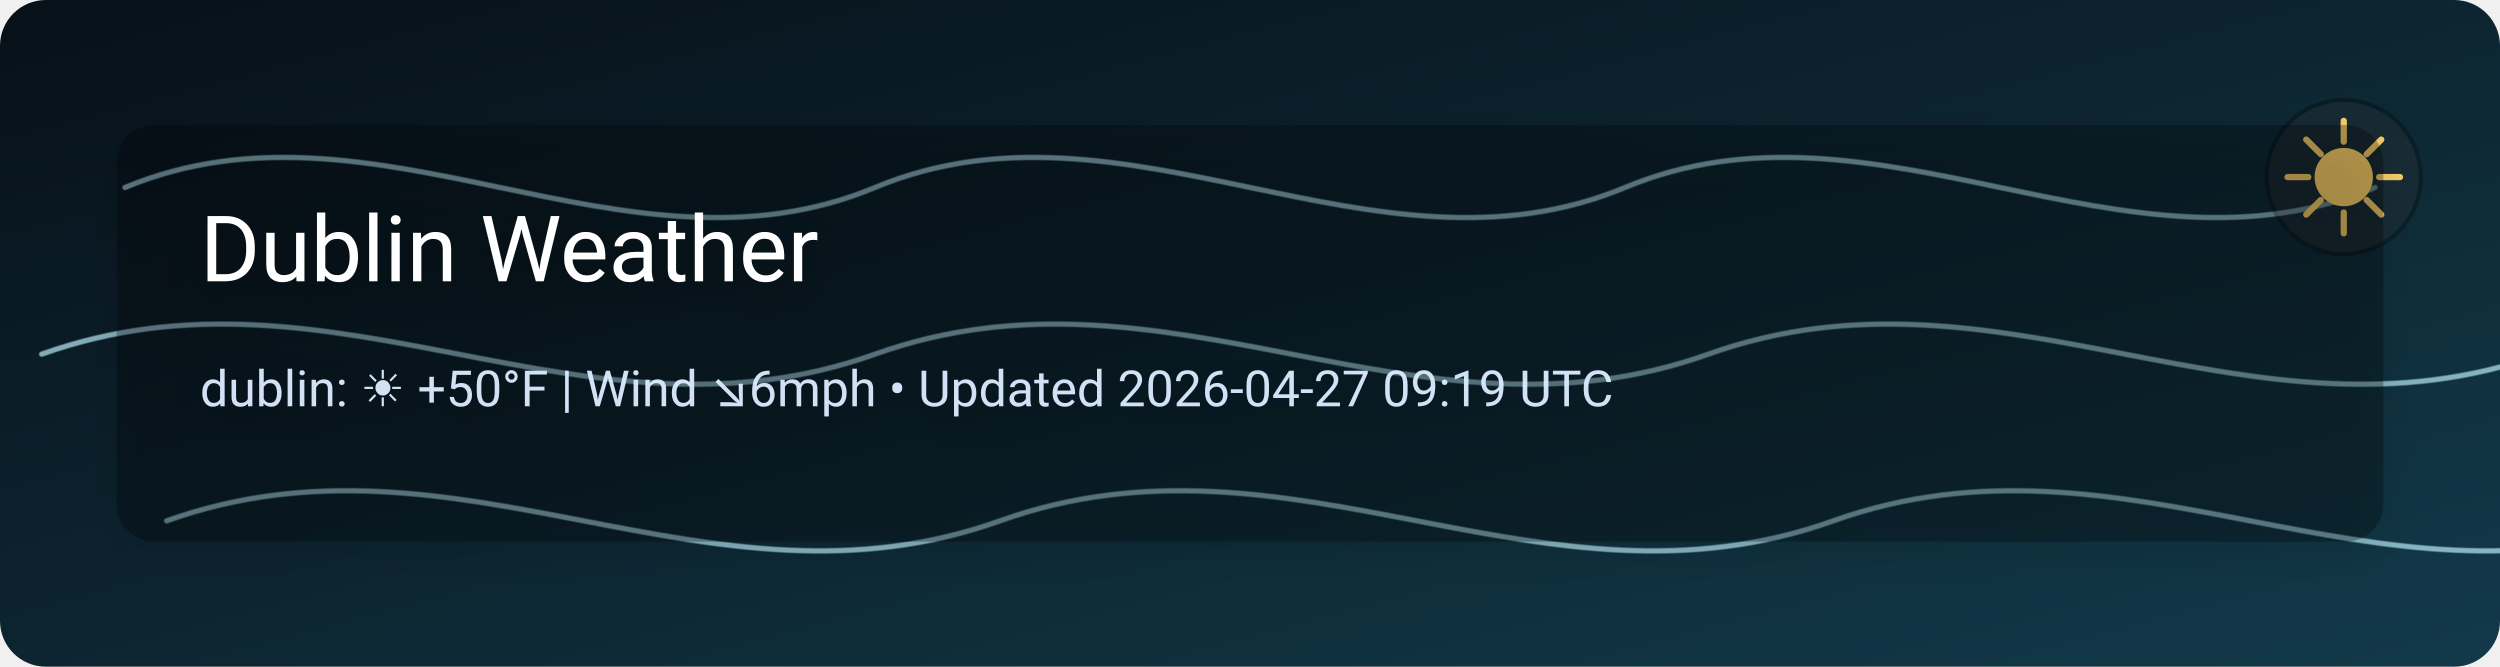
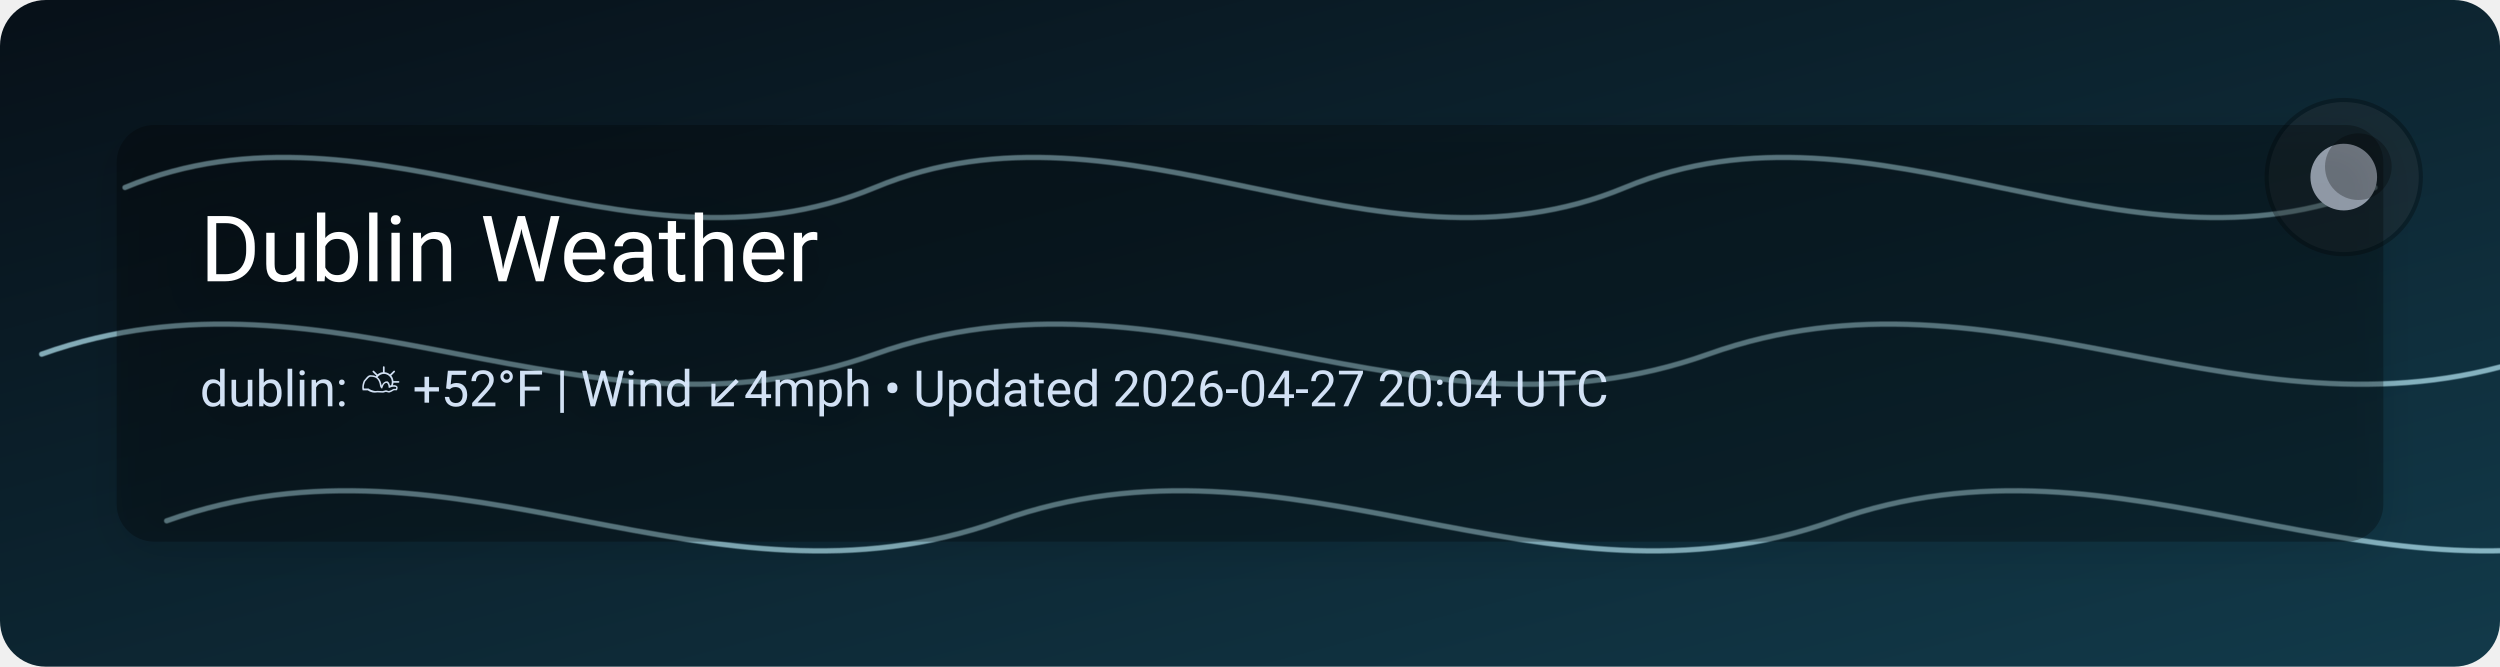
<svg xmlns="http://www.w3.org/2000/svg" width="1200" height="320" viewBox="0 0 1200 320">
  <defs>
    <linearGradient id="g" x1="0" y1="0" x2="1" y2="1">
      <stop offset="0" stop-color="#071018" />
      <stop offset="1" stop-color="#123a4a" />
    </linearGradient>
    <filter id="shadow" x="-20%" y="-20%" width="140%" height="140%">
      <feDropShadow dx="0" dy="6" stdDeviation="10" flood-color="#000" flood-opacity="0.35" />
    </filter>
  </defs>
  <style>
    .title { font: 44px system-ui, -apple-system, Segoe UI, Roboto, Arial; fill: #fff; }
    .sub   { font: 24px system-ui, -apple-system, Segoe UI, Roboto, Arial; fill: #dbeafe; opacity: .95; }
    .card  { fill: rgba(0,0,0,0.28); }

    @keyframes scrollDown { from { transform: translateY(-320px); } to { transform: translateY(0px); } }
    @keyframes scrollRight{ from { transform: translateX(-600px); } to { transform: translateX(0px); } }
    @keyframes scrollLeft { from { transform: translateX(0px); } to { transform: translateX(-600px); } }
    @keyframes driftDiag  { from { transform: translate(-180px,-140px); } to { transform: translate(180px,140px); } }
    @keyframes flash { 0%,90%,100% { opacity: 0; } 91%,93% { opacity: .65; } 94% { opacity: .1; } 95% { opacity: .45; } }

    .layerSlow  { opacity: .22; }
    .layerMed   { opacity: .30; }
    .layerFast  { opacity: .40; }

    .rainSlow { animation: scrollDown 2.6s linear infinite; }
    .rainMed  { animation: scrollDown 1.7s linear infinite; }
    .rainFast { animation: scrollDown 1.1s linear infinite; }

    .windSlow { animation: scrollRight 7.2s linear infinite; }
    .windMed  { animation: scrollRight 4.8s linear infinite; }
    .windFast { animation: scrollRight 3.2s linear infinite; }

    .fogSlow  { animation: scrollLeft 18s ease-in-out infinite; }
    .fogMed   { animation: scrollLeft 12s ease-in-out infinite; }
    .fogFast  { animation: scrollLeft 8s  ease-in-out infinite; }

    .snowSlow { animation: driftDiag 10s linear infinite; }
    .snowMed  { animation: driftDiag 7s  linear infinite; }
    .snowFast { animation: driftDiag 5s  linear infinite; }

    .flash { animation: flash 4.8s infinite; }

    /* Badge subtle float */
    @keyframes bob { 0%,100% { transform: translateY(0px); } 50% { transform: translateY(3px); } }
    .badge { animation: bob 2.8s ease-in-out infinite; }
  </style>
  <rect width="1200" height="320" rx="22" fill="url(#g)" />
  <g class="layerSlow windSlow" fill="none" stroke="#bff3ff" stroke-width="3" stroke-linecap="round">
    <path d="M 60 90 C 180 40, 300 140, 420 90 S 660 140, 780 90 S 1020 140, 1140 90" />
    <path d="M 20 170 C 160 120, 280 220, 420 170 S 680 220, 820 170 S 1080 220, 1220 170" />
    <path d="M 80 250 C 220 200, 340 300, 480 250 S 740 300, 880 250 S 1140 300, 1280 250" />
  </g>
  <g class="layerMed windMed" fill="none" stroke="#bff3ff" stroke-width="2.5" stroke-linecap="round">
    <path d="M 60 90 C 180 40, 300 140, 420 90 S 660 140, 780 90 S 1020 140, 1140 90" />
    <path d="M 20 170 C 160 120, 280 220, 420 170 S 680 220, 820 170 S 1080 220, 1220 170" />
    <path d="M 80 250 C 220 200, 340 300, 480 250 S 740 300, 880 250 S 1140 300, 1280 250" />
  </g>
  <g class="layerFast windFast" fill="none" stroke="#bff3ff" stroke-width="2" stroke-linecap="round">
    <path d="M 60 90 C 180 40, 300 140, 420 90 S 660 140, 780 90 S 1020 140, 1140 90" />
    <path d="M 20 170 C 160 120, 280 220, 420 170 S 680 220, 820 170 S 1080 220, 1220 170" />
    <path d="M 80 250 C 220 200, 340 300, 480 250 S 740 300, 880 250 S 1140 300, 1280 250" />
  </g>
  <g class="badge">
    <circle cx="1125" cy="85" r="38" fill="rgba(0,0,0,0.28)" />
    <circle cx="1125" cy="85" r="36" fill="rgba(255,255,255,0.06)" />
  </g>
  <g class="badge">
-     <circle cx="1125" cy="85" r="14" fill="#ffd36a" />
-     <g stroke="#ffd36a" stroke-width="3" stroke-linecap="round" opacity="0.95">
-       <line x1="1125" y1="58" x2="1125" y2="68" />
-       <line x1="1125" y1="102" x2="1125" y2="112" />
-       <line x1="1098" y1="85" x2="1108" y2="85" />
-       <line x1="1142" y1="85" x2="1152" y2="85" />
-       <line x1="1107" y1="67" x2="1114" y2="74" />
-       <line x1="1136" y1="96" x2="1143" y2="103" />
-       <line x1="1136" y1="74" x2="1143" y2="67" />
-       <line x1="1107" y1="103" x2="1114" y2="96" />
-     </g>
+     <circle cx="1125" cy="85" r="16" fill="#dbeafe" />
+     <circle cx="1132" cy="80" r="16" fill="rgba(0,0,0,0.28)" />
  </g>
  <g filter="url(#shadow)">
    <rect x="56" y="60" width="1088" height="200" rx="18" class="card" />
    <text x="96" y="135" class="title">Dublin Weather</text>
-     <text x="96" y="195" class="sub">dublin: ☀️   +50°F | Wind ↘6mph • Updated 2026-04-27 09:19 UTC</text>
+     <text x="96" y="195" class="sub">dublin: ⛅  +52°F | Wind ↙4mph • Updated 2026-04-27 20:04 UTC</text>
  </g>
</svg>
